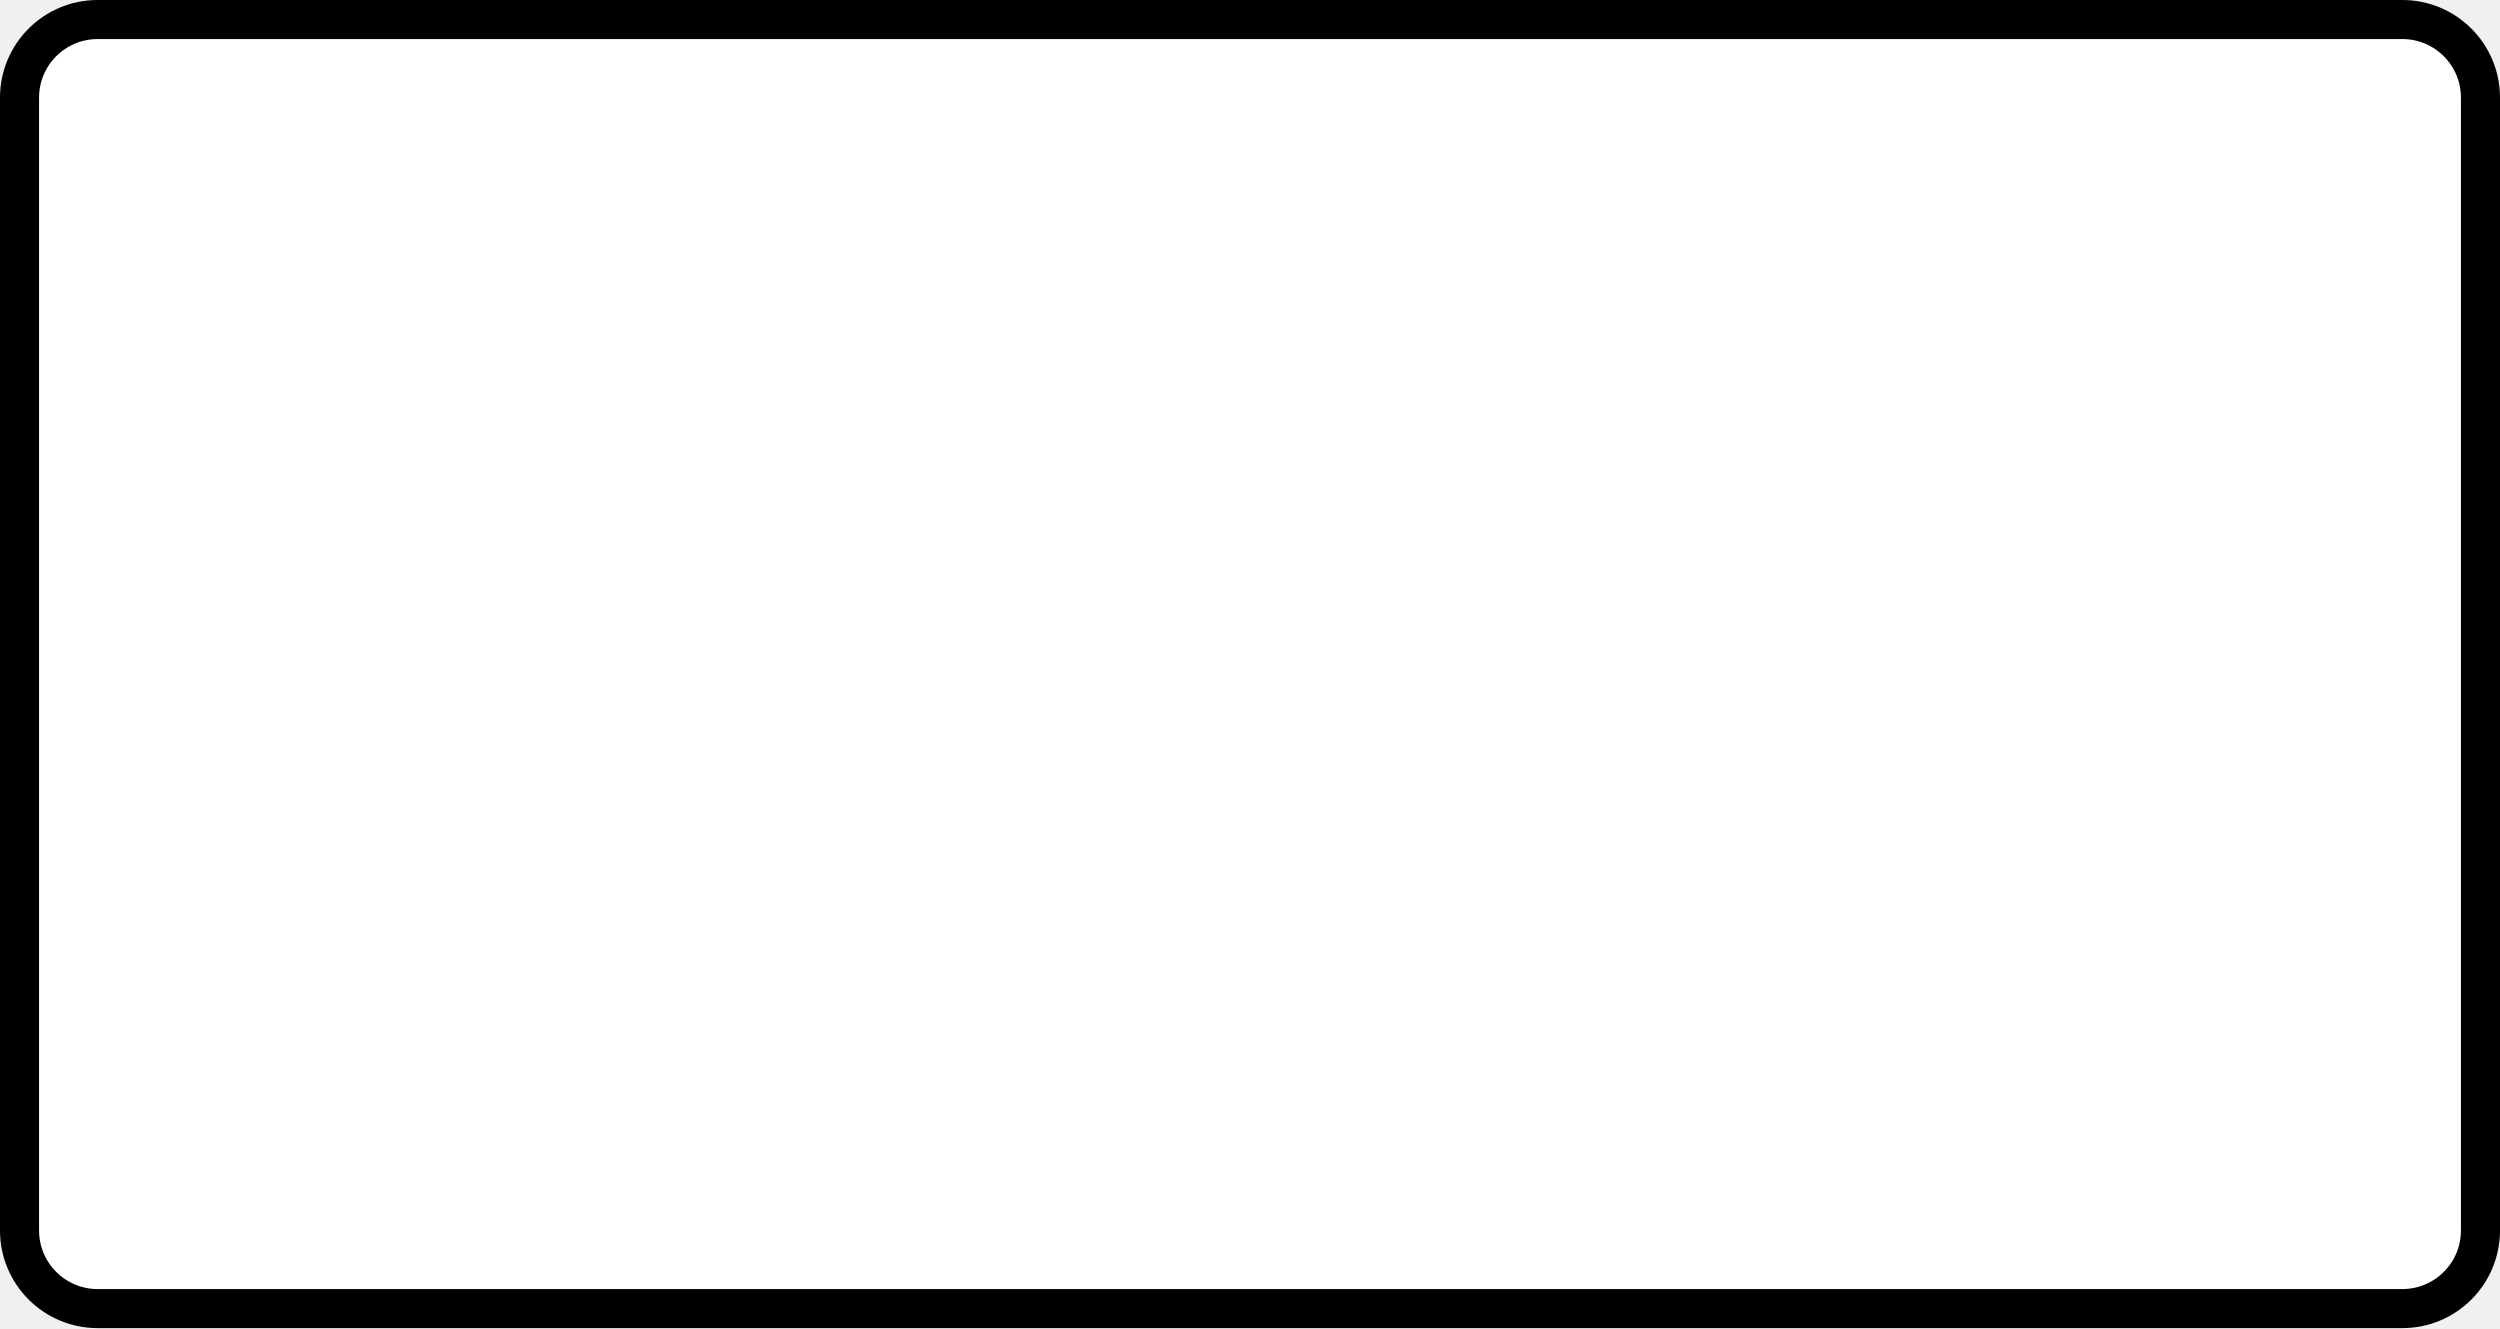
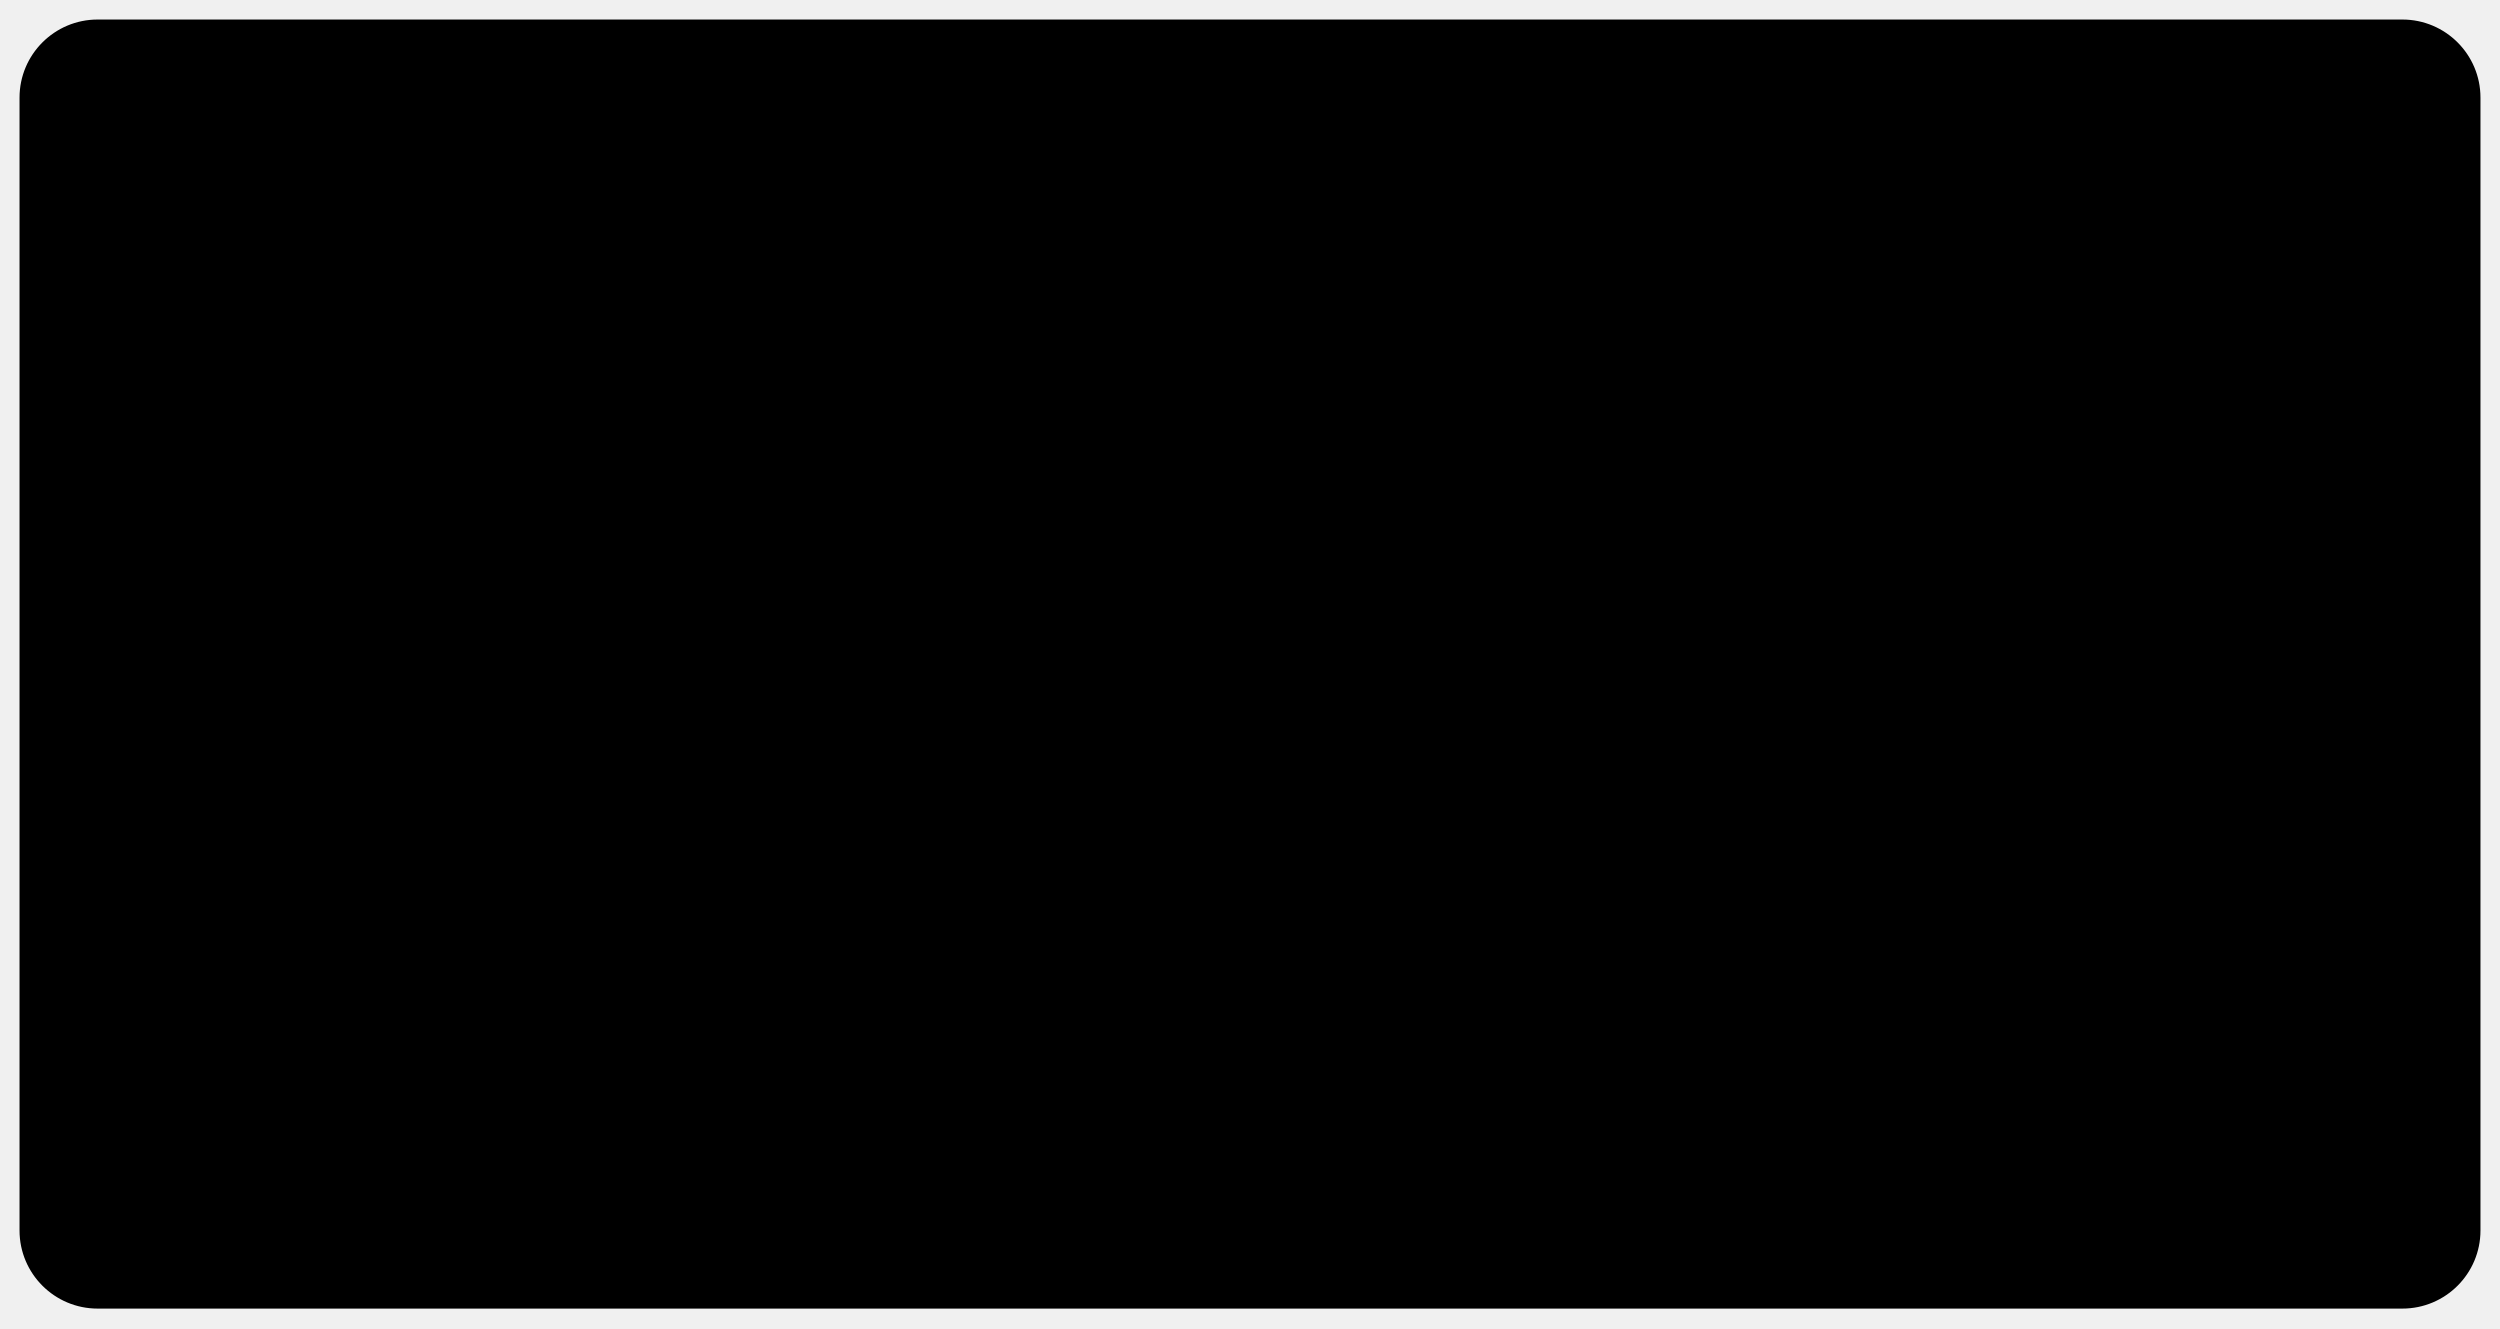
<svg xmlns="http://www.w3.org/2000/svg" width="100%" height="100%" viewBox="0 0 64 34">
-   <rect x="0.5" y="0.5" width="63" height="33" rx="2" ry="2" id="shield" style="fill:#ffffff;stroke:#000000;stroke-width:1;" />
+   <rect x="0.5" y="0.5" width="63" height="33" rx="2" ry="2" id="shield" style="fill:#000000;stroke:969696;stroke-width:1;" />
</svg>
